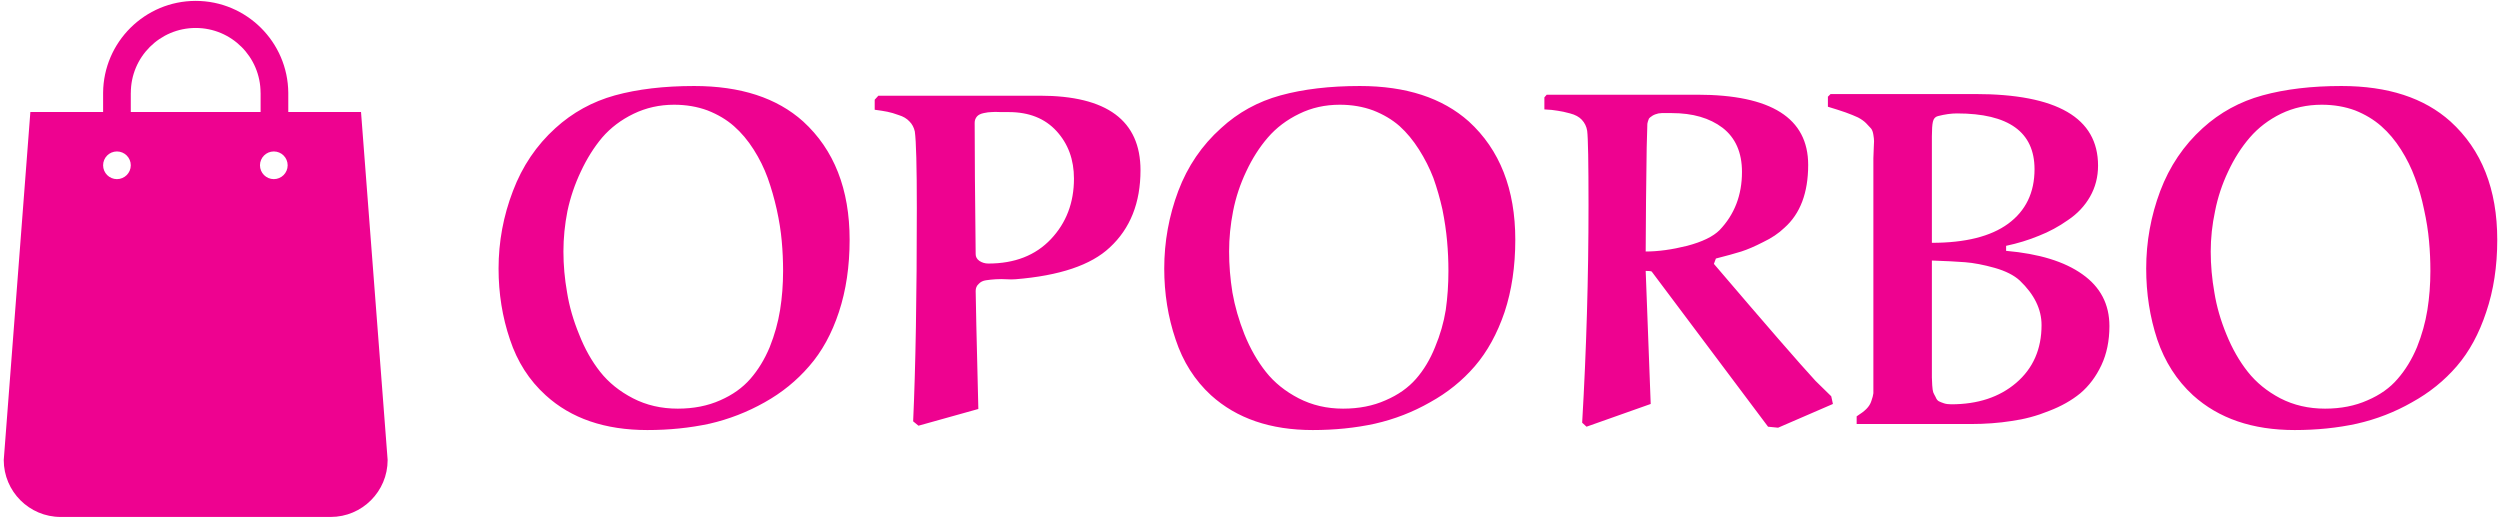
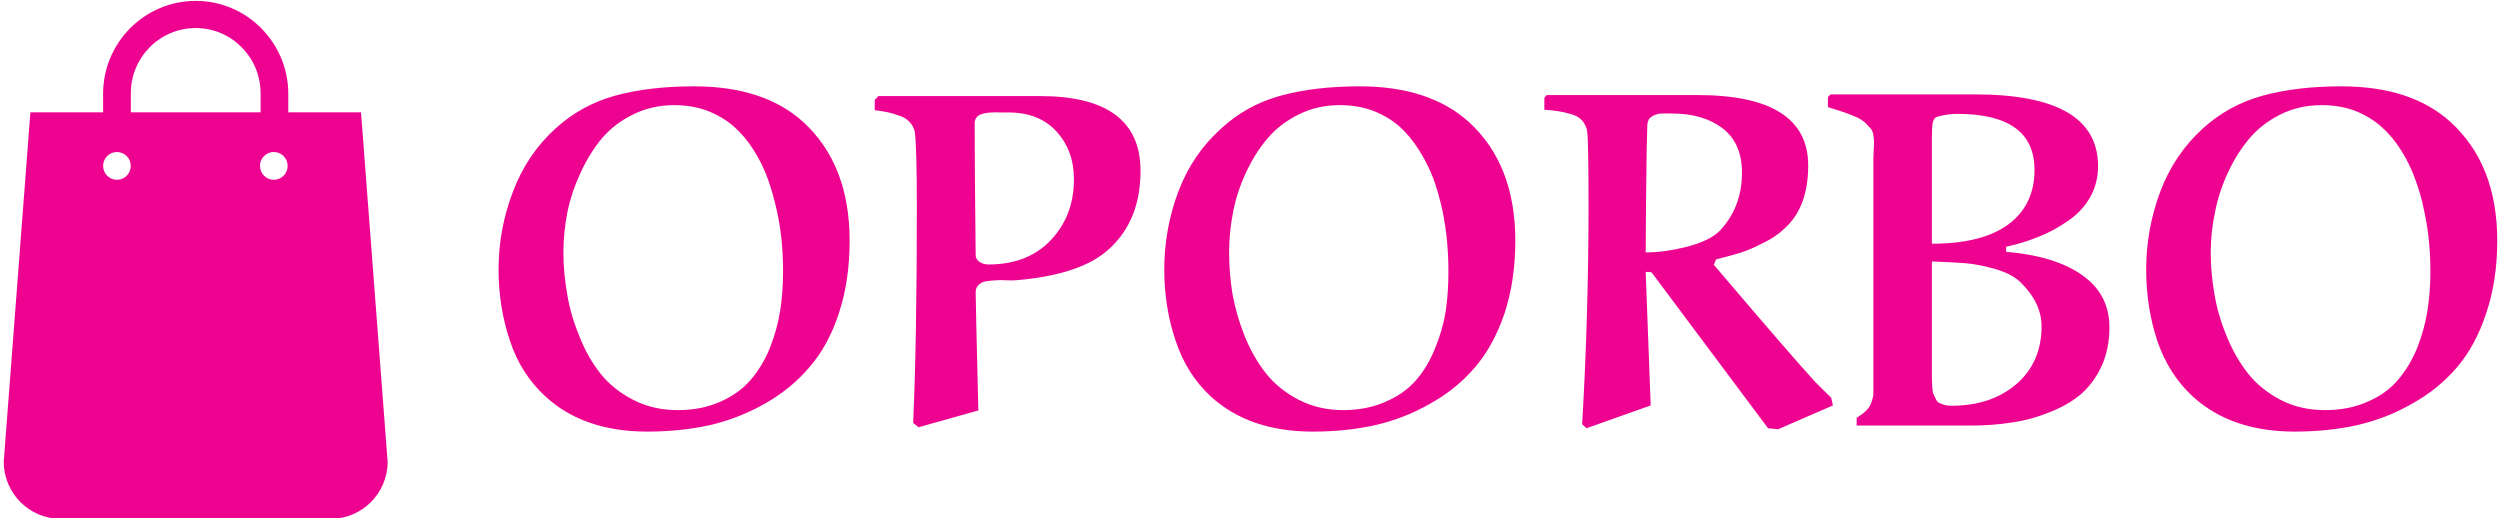
- <svg xmlns="http://www.w3.org/2000/svg" data-v-423bf9ae="" viewBox="0 0 436 90" class="iconLeft">
-   <g data-v-423bf9ae="" id="90f22176-f701-4852-9e71-33911811ce0f" fill="#ee0290" transform="matrix(5.830904,0,0,5.830904,82.75137,-25.87464)">
-     <path d="M0.72 12.47L0.72 12.47L0.72 12.47Q0.72 11.27 1.15 10.15L1.15 10.15L1.15 10.15Q1.57 9.04 2.42 8.27L2.42 8.27L2.42 8.27Q3.19 7.57 4.20 7.29L4.20 7.29L4.20 7.29Q5.22 7.01 6.57 7.01L6.57 7.01L6.57 7.01Q8.65 7.01 9.83 8.07L9.83 8.07L9.83 8.07Q11.22 9.34 11.22 11.61L11.22 11.61L11.22 11.61Q11.22 12.80 10.90 13.77L10.90 13.77L10.90 13.77Q10.58 14.74 10.01 15.39L10.01 15.39L10.01 15.39Q9.45 16.04 8.68 16.47L8.68 16.47L8.68 16.47Q7.90 16.91 7.03 17.11L7.03 17.11L7.03 17.11Q6.15 17.30 5.17 17.30L5.17 17.30L5.17 17.30Q3.27 17.30 2.13 16.26L2.13 16.26L2.13 16.26Q1.39 15.59 1.06 14.59L1.06 14.59L1.06 14.59Q0.72 13.59 0.72 12.47ZM2.66 11.96L2.66 11.96L2.66 11.96Q2.66 12.57 2.77 13.19L2.77 13.19L2.77 13.19Q2.87 13.81 3.13 14.44L3.13 14.44L3.13 14.44Q3.38 15.08 3.76 15.56L3.76 15.56L3.76 15.56Q4.14 16.04 4.74 16.35L4.74 16.35L4.74 16.35Q5.34 16.66 6.08 16.66L6.08 16.66L6.08 16.66Q6.79 16.66 7.35 16.41L7.35 16.41L7.35 16.41Q7.90 16.17 8.25 15.77L8.25 15.77L8.25 15.77Q8.60 15.37 8.83 14.82L8.83 14.82L8.83 14.82Q9.05 14.27 9.14 13.71L9.14 13.71L9.14 13.71Q9.23 13.15 9.23 12.54L9.23 12.54L9.23 12.54Q9.23 12.09 9.19 11.65L9.19 11.65L9.19 11.65Q9.15 11.20 9.04 10.70L9.04 10.70L9.04 10.70Q8.93 10.21 8.77 9.76L8.77 9.76L8.77 9.76Q8.61 9.32 8.35 8.91L8.35 8.91L8.35 8.91Q8.09 8.50 7.76 8.21L7.76 8.21L7.76 8.21Q7.43 7.92 6.97 7.74L6.97 7.74L6.97 7.74Q6.51 7.57 5.97 7.57L5.97 7.57L5.97 7.57Q5.32 7.57 4.76 7.84L4.76 7.84L4.76 7.84Q4.20 8.11 3.82 8.55L3.82 8.55L3.82 8.55Q3.45 8.99 3.18 9.57L3.18 9.57L3.18 9.57Q2.91 10.14 2.78 10.75L2.78 10.75L2.78 10.75Q2.66 11.36 2.66 11.96ZM15.07 16.67L15.07 16.67L13.28 17.17L13.12 17.04L13.12 17.04Q13.23 14.61 13.23 10.66L13.23 10.66L13.23 10.66Q13.23 8.80 13.17 8.37L13.17 8.37L13.17 8.37Q13.13 8.19 13.01 8.07L13.01 8.07L13.01 8.07Q12.89 7.94 12.69 7.88L12.69 7.88L12.69 7.88Q12.50 7.81 12.35 7.78L12.35 7.78L12.35 7.78Q12.20 7.75 11.97 7.72L11.97 7.72L11.97 7.42L12.08 7.30L16.91 7.30L16.91 7.30Q19.92 7.30 19.92 9.53L19.92 9.53L19.92 9.53Q19.92 10.99 19.00 11.84L19.00 11.84L19.00 11.84Q18.16 12.63 16.18 12.79L16.18 12.79L16.18 12.79Q16.06 12.80 15.91 12.79L15.91 12.79L15.91 12.79Q15.76 12.78 15.59 12.79L15.59 12.79L15.59 12.79Q15.43 12.80 15.30 12.82L15.30 12.82L15.30 12.82Q15.16 12.84 15.08 12.93L15.08 12.93L15.08 12.93Q14.99 13.01 14.99 13.14L14.99 13.14L14.99 13.14Q14.99 13.44 15.07 16.67ZM14.99 12.04L14.99 12.04L14.99 12.04Q14.99 12.16 15.10 12.24L15.10 12.24L15.10 12.24Q15.22 12.32 15.37 12.32L15.37 12.32L15.37 12.32Q16.55 12.32 17.24 11.59L17.24 11.59L17.24 11.59Q17.93 10.86 17.93 9.78L17.93 9.78L17.93 9.78Q17.93 8.93 17.41 8.36L17.41 8.36L17.41 8.36Q16.89 7.79 15.98 7.79L15.98 7.79L15.98 7.79Q15.94 7.79 15.75 7.79L15.75 7.79L15.75 7.79Q15.55 7.78 15.46 7.79L15.46 7.79L15.46 7.79Q15.37 7.79 15.23 7.82L15.23 7.82L15.23 7.82Q15.09 7.85 15.03 7.92L15.03 7.92L15.03 7.92Q14.96 8.00 14.96 8.11L14.96 8.11L14.96 8.11Q14.96 9.44 14.99 12.04ZM20.63 12.47L20.63 12.47L20.63 12.47Q20.63 11.27 21.05 10.15L21.05 10.15L21.05 10.15Q21.47 9.04 22.33 8.27L22.33 8.27L22.33 8.27Q23.09 7.57 24.11 7.29L24.11 7.29L24.11 7.29Q25.13 7.01 26.48 7.01L26.48 7.01L26.48 7.01Q28.55 7.01 29.74 8.07L29.74 8.07L29.74 8.07Q31.13 9.34 31.13 11.61L31.13 11.61L31.13 11.61Q31.13 12.80 30.81 13.77L30.81 13.77L30.81 13.77Q30.48 14.74 29.92 15.39L29.92 15.39L29.92 15.39Q29.36 16.04 28.58 16.47L28.58 16.47L28.58 16.47Q27.81 16.91 26.93 17.11L26.93 17.11L26.93 17.11Q26.06 17.30 25.07 17.30L25.07 17.30L25.07 17.30Q23.18 17.30 22.03 16.26L22.03 16.26L22.03 16.26Q21.30 15.59 20.97 14.59L20.97 14.59L20.97 14.59Q20.63 13.59 20.63 12.47ZM22.57 11.96L22.57 11.96L22.57 11.96Q22.57 12.57 22.67 13.19L22.67 13.19L22.67 13.19Q22.78 13.81 23.03 14.44L23.03 14.44L23.03 14.44Q23.29 15.08 23.67 15.56L23.67 15.56L23.67 15.56Q24.05 16.04 24.65 16.35L24.65 16.35L24.65 16.35Q25.25 16.66 25.98 16.66L25.98 16.66L25.98 16.66Q26.69 16.66 27.25 16.41L27.25 16.41L27.25 16.41Q27.81 16.17 28.16 15.77L28.16 15.77L28.16 15.77Q28.51 15.37 28.73 14.82L28.73 14.82L28.73 14.82Q28.96 14.27 29.05 13.71L29.05 13.71L29.05 13.71Q29.13 13.15 29.13 12.54L29.13 12.54L29.13 12.54Q29.13 12.09 29.09 11.65L29.09 11.65L29.09 11.65Q29.05 11.20 28.95 10.70L28.95 10.70L28.95 10.70Q28.84 10.21 28.68 9.76L28.68 9.76L28.68 9.76Q28.51 9.32 28.25 8.91L28.25 8.91L28.25 8.91Q27.99 8.50 27.67 8.21L27.67 8.21L27.67 8.21Q27.34 7.92 26.88 7.74L26.88 7.74L26.88 7.74Q26.42 7.57 25.88 7.57L25.88 7.57L25.88 7.57Q25.22 7.57 24.67 7.84L24.67 7.84L24.67 7.84Q24.11 8.11 23.73 8.55L23.73 8.55L23.73 8.55Q23.35 8.99 23.08 9.57L23.08 9.57L23.08 9.57Q22.81 10.14 22.69 10.75L22.69 10.75L22.69 10.75Q22.57 11.36 22.57 11.96ZM35.03 12.54L35.03 12.54L35.18 16.52L33.26 17.20L33.13 17.08L33.13 17.08Q33.32 13.82 33.32 10.57L33.32 10.57L33.32 10.57Q33.32 8.66 33.28 8.35L33.28 8.35L33.28 8.35Q33.25 8.16 33.12 8.02L33.12 8.02L33.12 8.02Q33.00 7.89 32.77 7.83L32.77 7.83L32.77 7.83Q32.55 7.77 32.40 7.75L32.40 7.75L32.40 7.75Q32.24 7.72 32.00 7.71L32.00 7.71L32.00 7.35L32.07 7.27L36.57 7.27L36.57 7.27Q39.89 7.27 39.89 9.37L39.89 9.37L39.89 9.37Q39.89 10.62 39.18 11.25L39.18 11.25L39.18 11.25Q38.92 11.50 38.54 11.68L38.54 11.68L38.54 11.68Q38.17 11.87 37.89 11.96L37.89 11.96L37.89 11.96Q37.60 12.05 37.13 12.17L37.13 12.17L37.07 12.33L37.07 12.33Q39.40 15.06 40.11 15.83L40.11 15.83L40.11 15.83Q40.39 16.11 40.58 16.29L40.58 16.29L40.63 16.52L38.99 17.23L38.69 17.20L35.21 12.56L35.21 12.56Q35.18 12.54 35.03 12.54ZM35.03 11.96L35.03 11.96L35.03 11.96Q35.59 11.96 36.27 11.79L36.27 11.79L36.27 11.79Q36.95 11.61 37.24 11.32L37.24 11.32L37.24 11.32Q37.91 10.62 37.91 9.58L37.91 9.58L37.91 9.58Q37.91 8.71 37.33 8.26L37.33 8.26L37.33 8.26Q36.75 7.82 35.81 7.82L35.81 7.82L35.81 7.82Q35.79 7.82 35.71 7.82L35.71 7.82L35.71 7.82Q35.64 7.82 35.61 7.82L35.61 7.82L35.61 7.82Q35.58 7.82 35.51 7.82L35.51 7.82L35.51 7.82Q35.44 7.83 35.41 7.83L35.41 7.83L35.41 7.83Q35.37 7.84 35.31 7.86L35.31 7.86L35.31 7.86Q35.26 7.88 35.23 7.90L35.23 7.90L35.23 7.90Q35.20 7.92 35.16 7.95L35.16 7.95L35.16 7.95Q35.12 7.98 35.11 8.03L35.11 8.03L35.11 8.03Q35.09 8.08 35.08 8.14L35.08 8.14L35.08 8.14Q35.08 8.17 35.06 8.85L35.06 8.85L35.06 8.85Q35.05 9.52 35.04 10.44L35.04 10.44L35.04 10.44Q35.03 11.36 35.03 11.96ZM45.81 11.79L45.81 11.79L45.81 11.94L45.81 11.94Q47.29 12.07 48.09 12.64L48.09 12.64L48.09 12.64Q48.90 13.21 48.90 14.19L48.90 14.19L48.90 14.19Q48.90 14.85 48.66 15.36L48.66 15.36L48.66 15.36Q48.42 15.87 48.03 16.20L48.03 16.20L48.03 16.20Q47.64 16.52 47.09 16.73L47.09 16.73L47.09 16.73Q46.55 16.95 45.97 17.03L45.97 17.03L45.97 17.03Q45.40 17.12 44.75 17.12L44.75 17.12L41.34 17.12L41.34 16.89L41.34 16.89Q41.53 16.77 41.63 16.67L41.63 16.67L41.63 16.67Q41.74 16.56 41.78 16.43L41.78 16.43L41.78 16.43Q41.83 16.29 41.84 16.20L41.84 16.20L41.84 16.20Q41.84 16.12 41.84 15.91L41.84 15.91L41.84 9.17L41.84 9.17Q41.84 9.07 41.85 8.90L41.85 8.90L41.85 8.90Q41.86 8.74 41.86 8.66L41.86 8.66L41.86 8.66Q41.86 8.59 41.84 8.47L41.84 8.47L41.84 8.47Q41.82 8.34 41.77 8.28L41.77 8.28L41.77 8.28Q41.72 8.22 41.62 8.12L41.62 8.12L41.62 8.12Q41.53 8.03 41.38 7.95L41.38 7.95L41.38 7.95Q41.23 7.88 41.01 7.80L41.01 7.80L41.01 7.80Q40.78 7.72 40.48 7.63L40.48 7.63L40.48 7.33L40.56 7.25L44.88 7.25L44.88 7.25Q48.56 7.25 48.56 9.39L48.56 9.39L48.56 9.39Q48.56 9.90 48.32 10.32L48.32 10.32L48.32 10.32Q48.08 10.74 47.66 11.02L47.66 11.02L47.66 11.02Q47.25 11.31 46.79 11.49L46.79 11.49L46.79 11.49Q46.33 11.68 45.81 11.79ZM43.59 12.23L43.59 15.45L43.59 15.45Q43.59 15.66 43.59 15.73L43.59 15.73L43.59 15.73Q43.59 15.80 43.60 15.96L43.60 15.96L43.60 15.96Q43.61 16.11 43.63 16.17L43.63 16.17L43.63 16.17Q43.65 16.22 43.70 16.31L43.70 16.31L43.70 16.31Q43.74 16.41 43.80 16.44L43.80 16.44L43.80 16.44Q43.86 16.47 43.95 16.50L43.95 16.50L43.95 16.50Q44.04 16.53 44.17 16.53L44.17 16.53L44.17 16.53Q45.36 16.53 46.11 15.89L46.11 15.89L46.11 15.89Q46.87 15.24 46.87 14.16L46.87 14.16L46.87 14.16Q46.87 13.45 46.22 12.83L46.22 12.83L46.22 12.83Q45.96 12.59 45.47 12.45L45.47 12.45L45.47 12.45Q44.97 12.31 44.58 12.28L44.58 12.28L44.58 12.28Q44.19 12.25 43.59 12.23L43.59 12.23ZM43.59 8.63L43.59 11.70L43.59 11.70Q45.09 11.70 45.87 11.13L45.87 11.13L45.87 11.13Q46.66 10.55 46.66 9.50L46.66 9.50L46.66 9.50Q46.66 7.83 44.34 7.83L44.34 7.83L44.34 7.83Q44.08 7.83 43.77 7.91L43.77 7.91L43.77 7.91Q43.65 7.94 43.62 8.08L43.62 8.08L43.62 8.08Q43.59 8.21 43.59 8.52L43.59 8.52L43.59 8.52Q43.59 8.56 43.59 8.58L43.59 8.58L43.59 8.58Q43.59 8.61 43.59 8.63L43.59 8.63ZM50.00 12.47L50.00 12.47L50.00 12.47Q50.00 11.27 50.42 10.15L50.42 10.15L50.42 10.15Q50.84 9.04 51.69 8.27L51.69 8.27L51.69 8.27Q52.46 7.57 53.48 7.29L53.48 7.29L53.48 7.29Q54.50 7.01 55.84 7.01L55.84 7.01L55.84 7.01Q57.92 7.01 59.10 8.07L59.10 8.07L59.10 8.07Q60.50 9.34 60.50 11.61L60.50 11.61L60.50 11.61Q60.50 12.80 60.17 13.77L60.17 13.77L60.17 13.77Q59.85 14.74 59.29 15.39L59.29 15.39L59.29 15.39Q58.73 16.04 57.95 16.47L57.95 16.47L57.95 16.47Q57.18 16.91 56.30 17.11L56.30 17.11L56.30 17.11Q55.43 17.30 54.44 17.30L54.44 17.30L54.44 17.30Q52.55 17.30 51.40 16.26L51.40 16.26L51.40 16.26Q50.67 15.59 50.33 14.59L50.33 14.59L50.33 14.59Q50.00 13.59 50.00 12.47ZM51.93 11.96L51.93 11.96L51.93 11.96Q51.93 12.57 52.04 13.19L52.04 13.19L52.04 13.19Q52.14 13.81 52.40 14.44L52.40 14.44L52.40 14.44Q52.66 15.08 53.04 15.56L53.04 15.56L53.04 15.56Q53.42 16.04 54.01 16.35L54.01 16.35L54.01 16.35Q54.61 16.66 55.35 16.66L55.35 16.66L55.35 16.66Q56.06 16.66 56.62 16.41L56.62 16.41L56.62 16.41Q57.18 16.17 57.52 15.77L57.52 15.77L57.52 15.77Q57.87 15.37 58.10 14.82L58.10 14.82L58.10 14.82Q58.32 14.27 58.41 13.71L58.41 13.71L58.41 13.71Q58.50 13.15 58.50 12.54L58.50 12.54L58.50 12.54Q58.50 12.09 58.46 11.65L58.46 11.65L58.46 11.65Q58.42 11.20 58.31 10.70L58.31 10.70L58.31 10.70Q58.21 10.21 58.04 9.76L58.04 9.76L58.04 9.76Q57.88 9.32 57.62 8.91L57.62 8.91L57.62 8.91Q57.36 8.50 57.03 8.21L57.03 8.21L57.03 8.21Q56.70 7.92 56.25 7.74L56.25 7.74L56.25 7.74Q55.79 7.57 55.25 7.57L55.25 7.57L55.25 7.57Q54.59 7.57 54.03 7.84L54.03 7.84L54.03 7.84Q53.48 8.11 53.10 8.55L53.10 8.55L53.10 8.55Q52.72 8.99 52.45 9.57L52.45 9.57L52.45 9.57Q52.18 10.14 52.06 10.75L52.06 10.75L52.06 10.75Q51.93 11.36 51.93 11.96Z" />
-   </g>
-   <g data-v-423bf9ae="" id="644fd0fb-dbdb-46fb-b5de-d7581f24156f" transform="matrix(1.050322,0,0,1.050322,-18.38711,-7.360105)" stroke="none" fill="#ee0290">
-     <path d="M77.451 25.6H65.374v-3.178C65.314 13.995 58.442 7.156 50 7.156s-15.314 6.838-15.374 15.266V25.6H22.549l-4.42 57.788a9.456 9.456 0 0 0 9.456 9.456h44.83a9.457 9.457 0 0 0 9.456-9.456L77.451 25.6zM36.924 36.751a2.298 2.298 0 1 1 0-4.596 2.298 2.298 0 0 1 0 4.596zM39.223 25.6v-3.178h.006c0-5.949 4.823-10.771 10.771-10.771 5.949 0 10.772 4.822 10.772 10.771h.006V25.6H39.223zm23.749 11.151a2.298 2.298 0 1 1 0-4.596 2.298 2.298 0 0 1 0 4.596z" />
+ <svg xmlns="http://www.w3.org/2000/svg" width="251pt" height="52pt" viewBox="0 0 251 52" version="1.1">
+   <g id="surface1">
+     <path style=" stroke:none;fill-rule:nonzero;fill:rgb(93.333%,0.784%,56.471%);fill-opacity:1;" d="M 50.055 27.062 C 50.055 24.367 50.535 21.762 51.5 19.246 C 52.438 16.754 53.859 14.641 55.762 12.91 C 57.484 11.34 59.477 10.238 61.738 9.609 C 64.02 8.98 66.672 8.668 69.691 8.668 C 74.348 8.668 77.996 9.855 80.637 12.238 C 83.746 15.09 85.301 19.066 85.301 24.164 C 85.301 26.836 84.945 29.262 84.227 31.441 C 83.512 33.621 82.516 35.438 81.242 36.898 C 79.988 38.359 78.5 39.57 76.777 40.535 C 75.031 41.523 73.184 42.242 71.238 42.691 C 69.27 43.121 67.188 43.332 64.992 43.332 C 60.742 43.332 57.34 42.164 54.789 39.828 C 53.133 38.324 51.938 36.449 51.195 34.203 C 50.438 31.957 50.055 29.578 50.055 27.062 Z M 56.566 25.344 C 56.566 26.715 56.691 28.094 56.938 29.488 C 57.16 30.879 57.562 32.281 58.145 33.699 C 58.707 35.137 59.41 36.395 60.262 37.473 C 61.109 38.551 62.207 39.438 63.551 40.133 C 64.895 40.828 66.391 41.176 68.047 41.176 C 69.637 41.176 71.059 40.895 72.312 40.336 C 73.543 39.797 74.551 39.078 75.332 38.18 C 76.117 37.281 76.766 36.215 77.281 34.977 C 77.773 33.742 78.117 32.496 78.32 31.238 C 78.52 29.98 78.621 28.668 78.621 27.297 C 78.621 26.285 78.578 25.285 78.488 24.297 C 78.398 23.289 78.23 22.223 77.984 21.098 C 77.738 19.996 77.438 18.941 77.078 17.93 C 76.719 16.941 76.25 15.988 75.668 15.066 C 75.086 14.148 74.426 13.359 73.688 12.711 C 72.949 12.059 72.066 11.531 71.035 11.125 C 70.008 10.746 68.887 10.555 67.68 10.555 C 66.223 10.555 64.871 10.855 63.617 11.465 C 62.363 12.07 61.312 12.867 60.461 13.855 C 59.633 14.844 58.918 15.988 58.312 17.293 C 57.711 18.57 57.262 19.898 56.973 21.266 C 56.703 22.637 56.566 23.996 56.566 25.344 Z M 98.227 41.211 L 92.219 42.895 L 91.68 42.457 C 91.926 37 92.051 29.836 92.051 20.965 C 92.051 16.785 91.98 14.215 91.848 13.25 C 91.758 12.844 91.578 12.508 91.312 12.238 C 91.043 11.945 90.684 11.734 90.238 11.598 C 89.812 11.441 89.43 11.328 89.094 11.262 C 88.758 11.195 88.336 11.125 87.82 11.059 L 87.82 10.047 L 88.188 9.645 L 104.402 9.645 C 111.137 9.645 114.508 12.148 114.508 17.156 C 114.508 20.438 113.477 23.031 111.418 24.938 C 109.539 26.715 106.383 27.781 101.953 28.141 C 101.684 28.16 101.383 28.16 101.047 28.141 C 100.711 28.117 100.352 28.117 99.973 28.141 C 99.613 28.16 99.289 28.195 98.996 28.242 C 98.684 28.285 98.438 28.41 98.258 28.609 C 98.059 28.789 97.957 29.027 97.957 29.32 C 97.957 29.992 98.047 33.957 98.227 41.211 Z M 97.957 25.613 C 97.957 25.883 98.082 26.105 98.328 26.285 C 98.594 26.465 98.898 26.555 99.234 26.555 C 101.875 26.555 103.965 25.734 105.512 24.098 C 107.055 22.457 107.824 20.426 107.824 18 C 107.824 16.09 107.246 14.496 106.082 13.215 C 104.918 11.934 103.316 11.293 101.281 11.293 C 101.191 11.293 100.934 11.293 100.508 11.293 C 100.062 11.273 99.734 11.273 99.535 11.293 C 99.332 11.293 99.074 11.328 98.762 11.395 C 98.449 11.465 98.227 11.574 98.09 11.734 C 97.934 11.91 97.855 12.125 97.855 12.371 C 97.855 15.359 97.891 19.773 97.957 25.613 Z M 116.891 27.062 C 116.891 24.367 117.359 21.762 118.301 19.246 C 119.238 16.754 120.672 14.641 122.598 12.91 C 124.297 11.34 126.289 10.238 128.57 9.609 C 130.855 8.98 133.504 8.668 136.527 8.668 C 141.16 8.668 144.805 9.855 147.469 12.238 C 150.582 15.09 152.137 19.066 152.137 24.164 C 152.137 26.836 151.777 29.262 151.062 31.441 C 150.324 33.621 149.328 35.438 148.074 36.898 C 146.82 38.359 145.32 39.57 143.574 40.535 C 141.852 41.523 140.008 42.242 138.039 42.691 C 136.09 43.121 134.008 43.332 131.793 43.332 C 127.562 43.332 124.164 42.164 121.59 39.828 C 119.957 38.324 118.77 36.449 118.031 34.203 C 117.27 31.957 116.891 29.578 116.891 27.062 Z M 123.402 25.344 C 123.402 26.715 123.512 28.094 123.738 29.488 C 123.984 30.879 124.387 32.281 124.945 33.699 C 125.527 35.137 126.242 36.395 127.094 37.473 C 127.945 38.551 129.039 39.438 130.383 40.133 C 131.727 40.828 133.215 41.176 134.848 41.176 C 136.438 41.176 137.859 40.895 139.109 40.336 C 140.363 39.797 141.383 39.078 142.164 38.18 C 142.949 37.281 143.586 36.215 144.078 34.977 C 144.594 33.742 144.953 32.496 145.152 31.238 C 145.332 29.98 145.422 28.668 145.422 27.297 C 145.422 26.285 145.379 25.285 145.289 24.297 C 145.199 23.289 145.043 22.223 144.816 21.098 C 144.57 19.996 144.27 18.941 143.91 17.93 C 143.531 16.941 143.051 15.988 142.469 15.066 C 141.887 14.148 141.238 13.359 140.52 12.711 C 139.781 12.059 138.898 11.531 137.871 11.125 C 136.84 10.746 135.723 10.555 134.512 10.555 C 133.035 10.555 131.68 10.855 130.449 11.465 C 129.199 12.07 128.145 12.867 127.297 13.855 C 126.445 14.844 125.719 15.988 125.113 17.293 C 124.508 18.57 124.074 19.898 123.805 21.266 C 123.535 22.637 123.402 23.996 123.402 25.344 Z M 165.227 27.297 L 165.73 40.707 L 159.285 42.996 L 158.848 42.594 C 159.273 35.27 159.488 27.961 159.488 20.66 C 159.488 16.371 159.441 13.879 159.352 13.18 C 159.285 12.754 159.105 12.383 158.816 12.07 C 158.547 11.777 158.156 11.562 157.641 11.43 C 157.148 11.293 156.734 11.203 156.398 11.16 C 156.039 11.094 155.594 11.047 155.055 11.023 L 155.055 9.812 L 155.289 9.543 L 170.398 9.543 C 177.828 9.543 181.543 11.902 181.543 16.617 C 181.543 19.426 180.746 21.535 179.156 22.949 C 178.574 23.512 177.859 23.996 177.008 24.398 C 176.18 24.828 175.453 25.141 174.828 25.344 C 174.18 25.547 173.328 25.781 172.277 26.051 L 172.074 26.59 C 177.289 32.723 180.691 36.652 182.281 38.383 C 182.906 39.012 183.434 39.527 183.855 39.93 L 184.023 40.707 L 178.52 43.098 L 177.512 42.996 L 165.832 27.363 C 165.766 27.32 165.562 27.297 165.227 27.297 Z M 165.227 25.344 C 166.48 25.344 167.867 25.152 169.391 24.77 C 170.91 24.367 171.996 23.84 172.645 23.188 C 174.145 21.613 174.895 19.66 174.895 17.324 C 174.895 15.371 174.246 13.887 172.949 12.879 C 171.648 11.891 169.949 11.395 167.844 11.395 C 167.801 11.395 167.688 11.395 167.508 11.395 C 167.352 11.395 167.242 11.395 167.176 11.395 C 167.105 11.395 166.996 11.395 166.84 11.395 C 166.684 11.418 166.57 11.43 166.504 11.43 C 166.414 11.453 166.301 11.484 166.168 11.531 C 166.055 11.574 165.965 11.621 165.898 11.664 C 165.832 11.711 165.754 11.766 165.664 11.832 C 165.574 11.902 165.52 11.992 165.496 12.102 C 165.449 12.215 165.418 12.34 165.395 12.473 C 165.395 12.539 165.371 13.34 165.328 14.867 C 165.305 16.371 165.281 18.156 165.262 20.223 C 165.238 22.289 165.227 23.996 165.227 25.344 Z M 201.414 24.77 L 201.414 25.277 C 204.727 25.566 207.277 26.355 209.066 27.633 C 210.879 28.914 211.785 30.656 211.785 32.855 C 211.785 34.34 211.516 35.652 210.98 36.797 C 210.441 37.941 209.738 38.887 208.863 39.629 C 207.992 40.348 206.941 40.941 205.711 41.414 C 204.5 41.906 203.25 42.242 201.949 42.422 C 200.676 42.625 199.309 42.727 197.855 42.727 L 186.41 42.727 L 186.41 41.953 C 186.832 41.684 187.156 41.434 187.383 41.211 C 187.629 40.965 187.797 40.695 187.887 40.402 C 187.996 40.09 188.062 39.828 188.086 39.629 C 188.086 39.449 188.086 39.121 188.086 38.652 L 188.086 15.945 C 188.086 15.719 188.098 15.414 188.121 15.035 C 188.145 14.676 188.152 14.406 188.152 14.227 C 188.152 14.066 188.133 13.855 188.086 13.586 C 188.043 13.293 187.965 13.078 187.852 12.945 C 187.738 12.809 187.57 12.629 187.348 12.406 C 187.148 12.203 186.879 12.012 186.543 11.832 C 186.207 11.676 185.793 11.508 185.301 11.328 C 184.785 11.148 184.191 10.957 183.523 10.754 L 183.523 9.746 L 183.789 9.477 L 198.293 9.477 C 206.527 9.477 210.645 11.879 210.645 16.684 C 210.645 17.832 210.375 18.875 209.84 19.816 C 209.301 20.762 208.562 21.547 207.625 22.176 C 206.707 22.828 205.73 23.355 204.703 23.758 C 203.672 24.188 202.578 24.523 201.414 24.77 Z M 193.961 26.254 L 193.961 37.102 C 193.961 37.574 193.961 37.887 193.961 38.043 C 193.961 38.203 193.973 38.461 193.996 38.82 C 194.016 39.156 194.051 39.391 194.094 39.527 C 194.141 39.641 194.219 39.797 194.332 40 C 194.418 40.223 194.531 40.367 194.668 40.438 C 194.801 40.504 194.969 40.57 195.168 40.637 C 195.371 40.707 195.617 40.738 195.906 40.738 C 198.57 40.738 200.742 40.02 202.422 38.582 C 204.121 37.125 204.973 35.18 204.973 32.754 C 204.973 31.16 204.242 29.668 202.789 28.273 C 202.207 27.734 201.367 27.309 200.273 26.992 C 199.152 26.68 198.156 26.488 197.285 26.422 C 196.41 26.355 195.305 26.297 193.961 26.254 Z M 193.961 14.125 L 193.961 24.469 C 197.316 24.469 199.867 23.828 201.613 22.547 C 203.383 21.246 204.266 19.414 204.266 17.055 C 204.266 13.305 201.672 11.43 196.48 11.43 C 195.898 11.43 195.258 11.52 194.566 11.699 C 194.297 11.766 194.129 11.957 194.062 12.27 C 193.996 12.562 193.961 13.059 193.961 13.754 C 193.961 13.844 193.961 13.91 193.961 13.957 C 193.961 14.023 193.961 14.078 193.961 14.125 Z M 215.477 27.062 C 215.477 24.367 215.949 21.762 216.887 19.246 C 217.828 16.754 219.25 14.641 221.152 12.91 C 222.875 11.34 224.879 10.238 227.16 9.609 C 229.441 8.98 232.082 8.668 235.082 8.668 C 239.738 8.668 243.383 9.855 246.023 12.238 C 249.156 15.09 250.723 19.066 250.723 24.164 C 250.723 26.836 250.355 29.262 249.617 31.441 C 248.902 33.621 247.914 35.438 246.664 36.898 C 245.41 38.359 243.91 39.57 242.164 40.535 C 240.441 41.523 238.594 42.242 236.625 42.691 C 234.68 43.121 232.598 43.332 230.383 43.332 C 226.152 43.332 222.75 42.164 220.176 39.828 C 218.543 38.324 217.348 36.449 216.586 34.203 C 215.848 31.957 215.477 29.578 215.477 27.062 Z M 221.957 25.344 C 221.957 26.715 222.078 28.094 222.324 29.488 C 222.551 30.879 222.953 32.281 223.535 33.699 C 224.117 35.137 224.832 36.395 225.684 37.473 C 226.531 38.551 227.617 39.438 228.938 40.133 C 230.281 40.828 231.781 41.176 233.438 41.176 C 235.027 41.176 236.445 40.895 237.699 40.336 C 238.953 39.797 239.961 39.078 240.723 38.18 C 241.504 37.281 242.152 36.215 242.668 34.977 C 243.16 33.742 243.508 32.496 243.707 31.238 C 243.91 29.98 244.012 28.668 244.012 27.297 C 244.012 26.285 243.965 25.285 243.875 24.297 C 243.785 23.289 243.617 22.223 243.371 21.098 C 243.148 19.996 242.848 18.941 242.465 17.93 C 242.109 16.941 241.637 15.988 241.059 15.066 C 240.477 14.148 239.816 13.359 239.078 12.711 C 238.336 12.059 237.465 11.531 236.457 11.125 C 235.43 10.746 234.309 10.555 233.102 10.555 C 231.625 10.555 230.258 10.855 229.008 11.465 C 227.773 12.07 226.734 12.867 225.883 13.855 C 225.035 14.844 224.305 15.988 223.703 17.293 C 223.098 18.57 222.66 19.898 222.395 21.266 C 222.102 22.637 221.957 23.996 221.957 25.344 Z M 221.957 25.344 " />
+     <path style=" stroke:none;fill-rule:nonzero;fill:rgb(93.333%,0.784%,56.471%);fill-opacity:1;" d="M 36.246 11.281 L 28.945 11.281 L 28.945 9.355 C 28.906 4.242 24.754 0.09 19.648 0.09 C 14.543 0.09 10.387 4.238 10.352 9.355 L 10.352 11.281 L 3.051 11.281 L 0.375 46.352 C 0.375 49.52 2.938 52.09 6.094 52.09 L 33.199 52.09 C 36.359 52.09 38.918 49.52 38.918 46.352 Z M 11.742 18.051 C 10.973 18.051 10.352 17.426 10.352 16.656 C 10.352 15.887 10.973 15.262 11.742 15.262 C 12.508 15.262 13.129 15.887 13.129 16.656 C 13.129 17.426 12.508 18.051 11.742 18.051 Z M 13.133 11.281 L 13.133 9.355 L 13.137 9.355 C 13.137 5.746 16.051 2.816 19.648 2.816 C 23.246 2.816 26.16 5.746 26.16 9.355 L 26.164 9.355 L 26.164 11.281 Z M 27.492 18.051 C 26.723 18.051 26.102 17.426 26.102 16.656 C 26.102 15.887 26.723 15.262 27.492 15.262 C 28.258 15.262 28.879 15.887 28.879 16.656 C 28.879 17.426 28.258 18.051 27.492 18.051 Z M 27.492 18.051 " />
  </g>
</svg>
